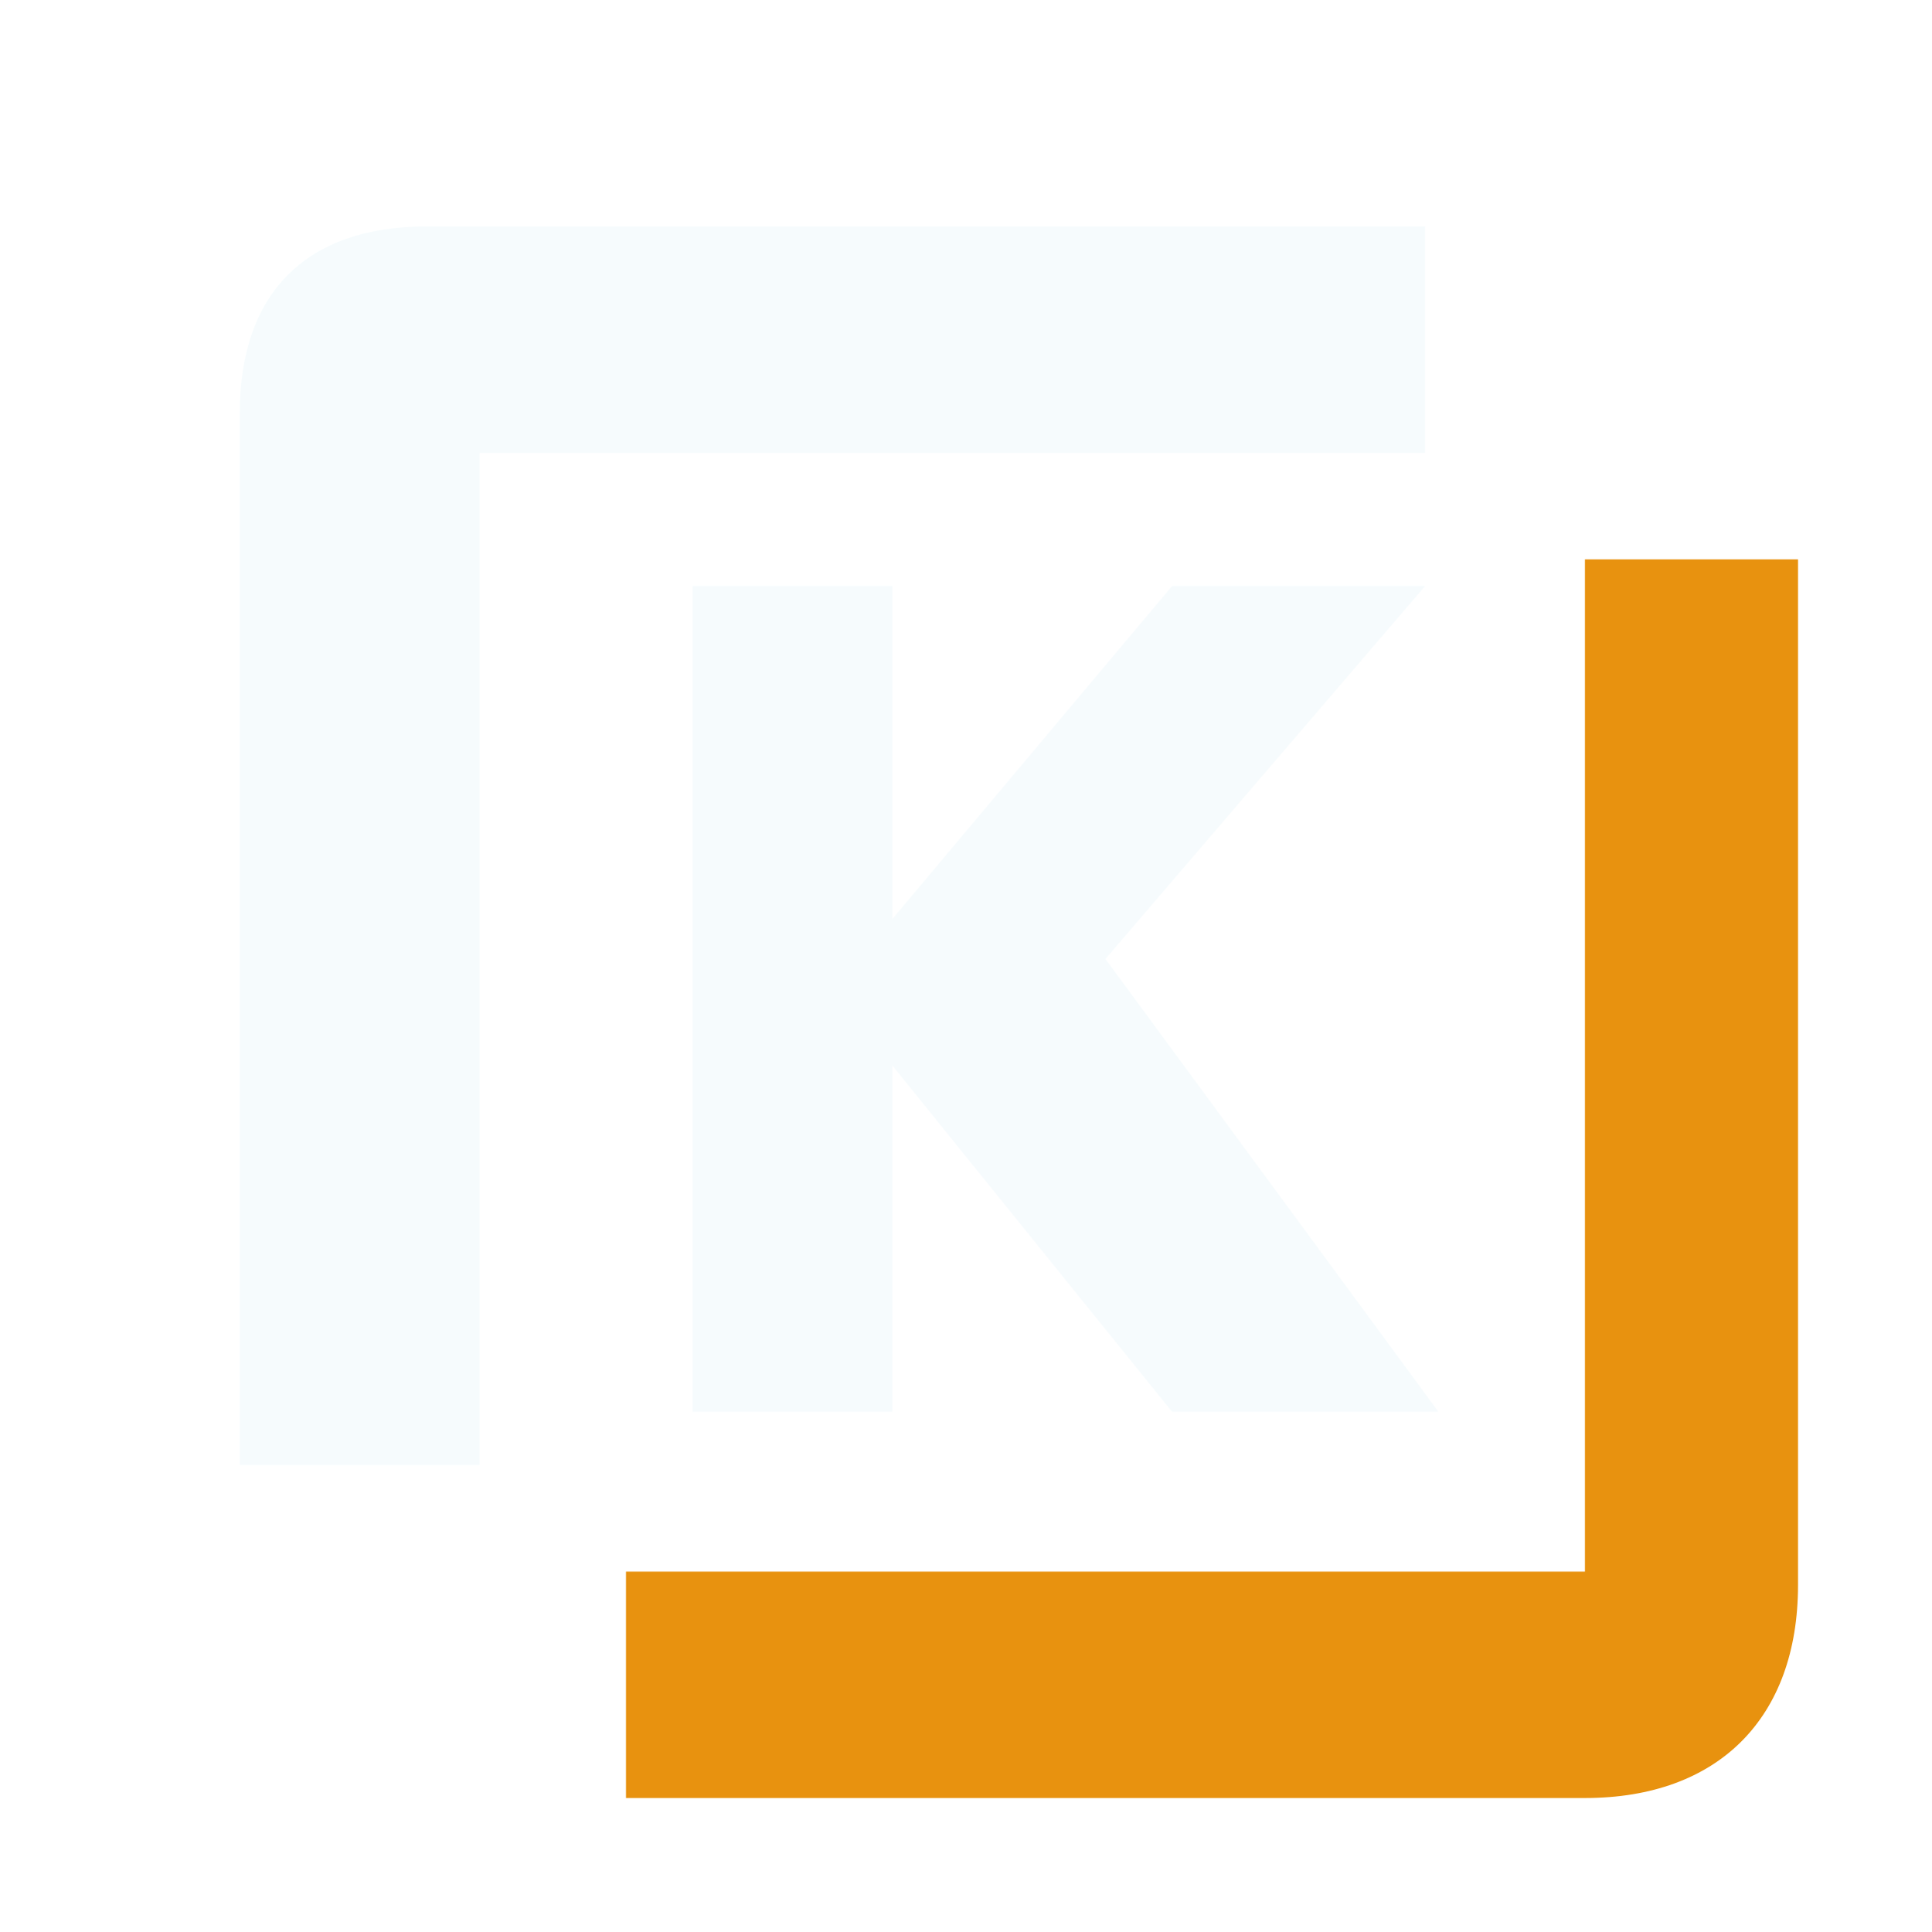
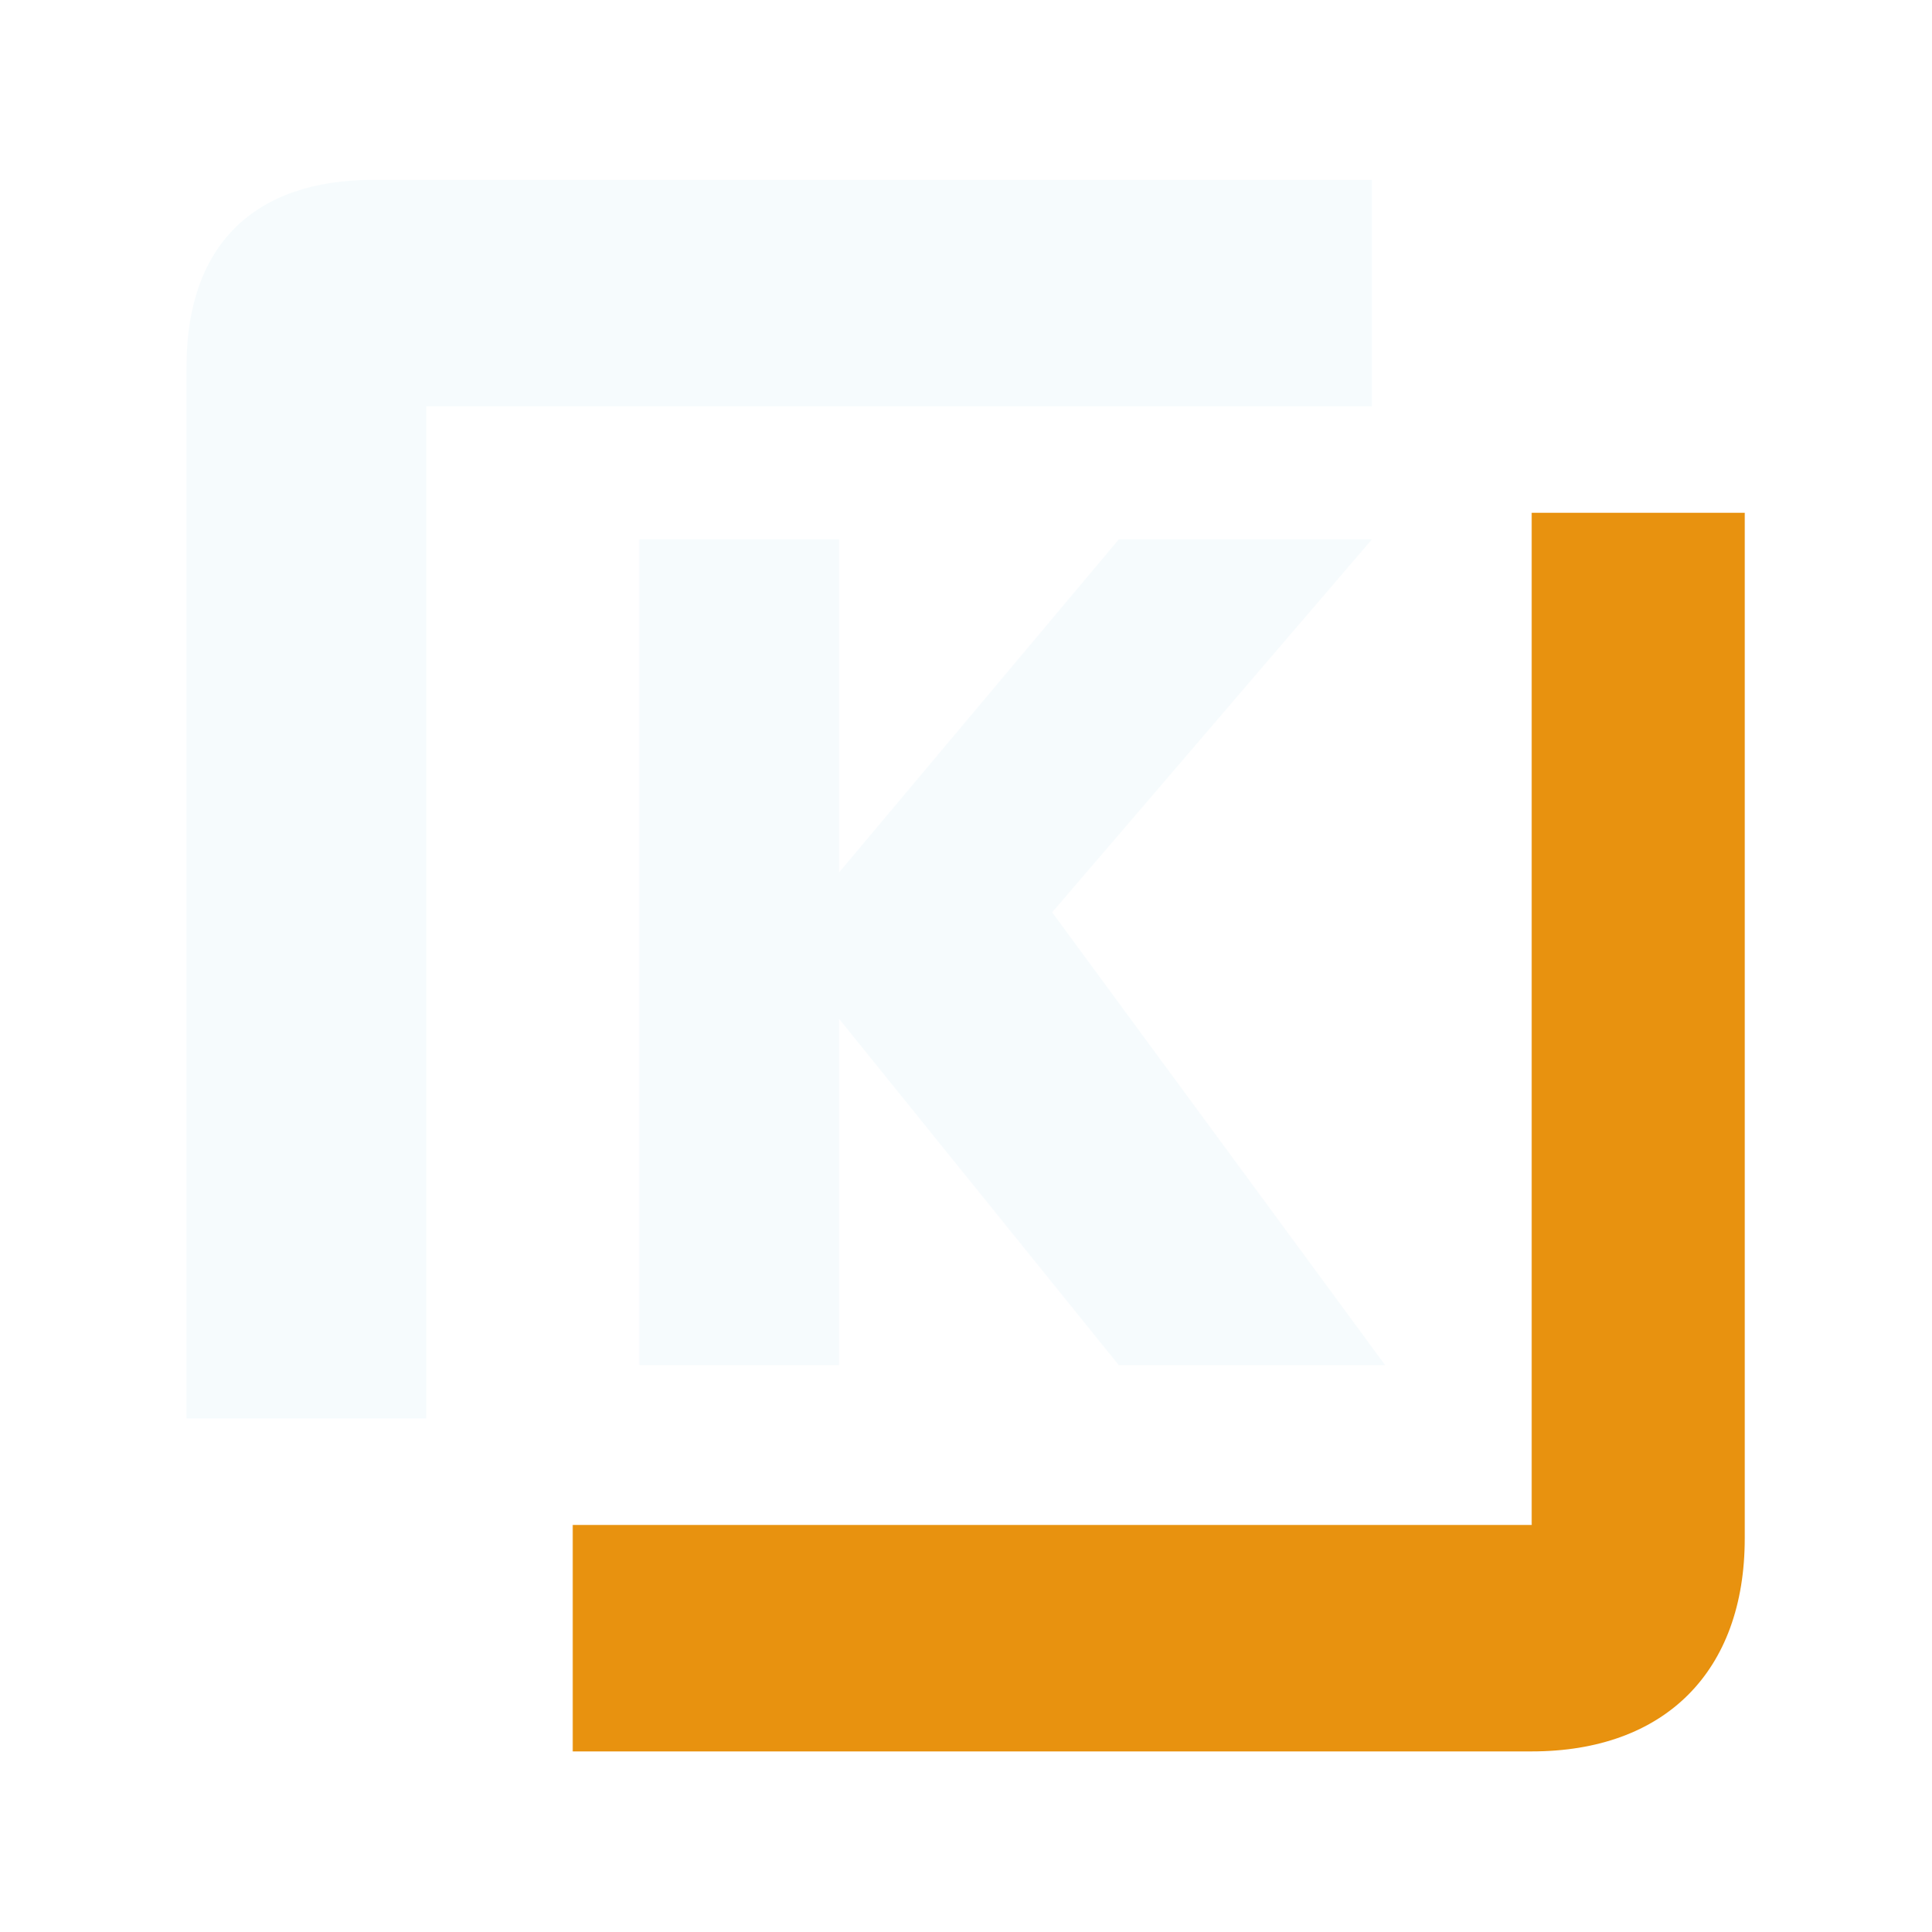
<svg xmlns="http://www.w3.org/2000/svg" width="145" height="145" viewBox="0 0 145 145" role="img" aria-label="Kadratis — symbole 02D centré">
-   <g transform="translate(8,8)">
+   <g transform="translate(4,4.5)">
    <path d="M10 102 V23 C10 14 15 9 24 9 H99 V26 H28 V102 Z" fill="#F6FBFD" />
    <path d="M41 36 H56 V61 L77 36 H96 L72 64 L97 98 H77 L56 72 V98 H41 Z" transform="translate(3,0)" fill="#F6FBFD" />
    <path d="M111 34 H127 V111 C127 121 121 127 111 127 H39 V110 H111 Z" fill="#E8920F" />
  </g>
</svg>
